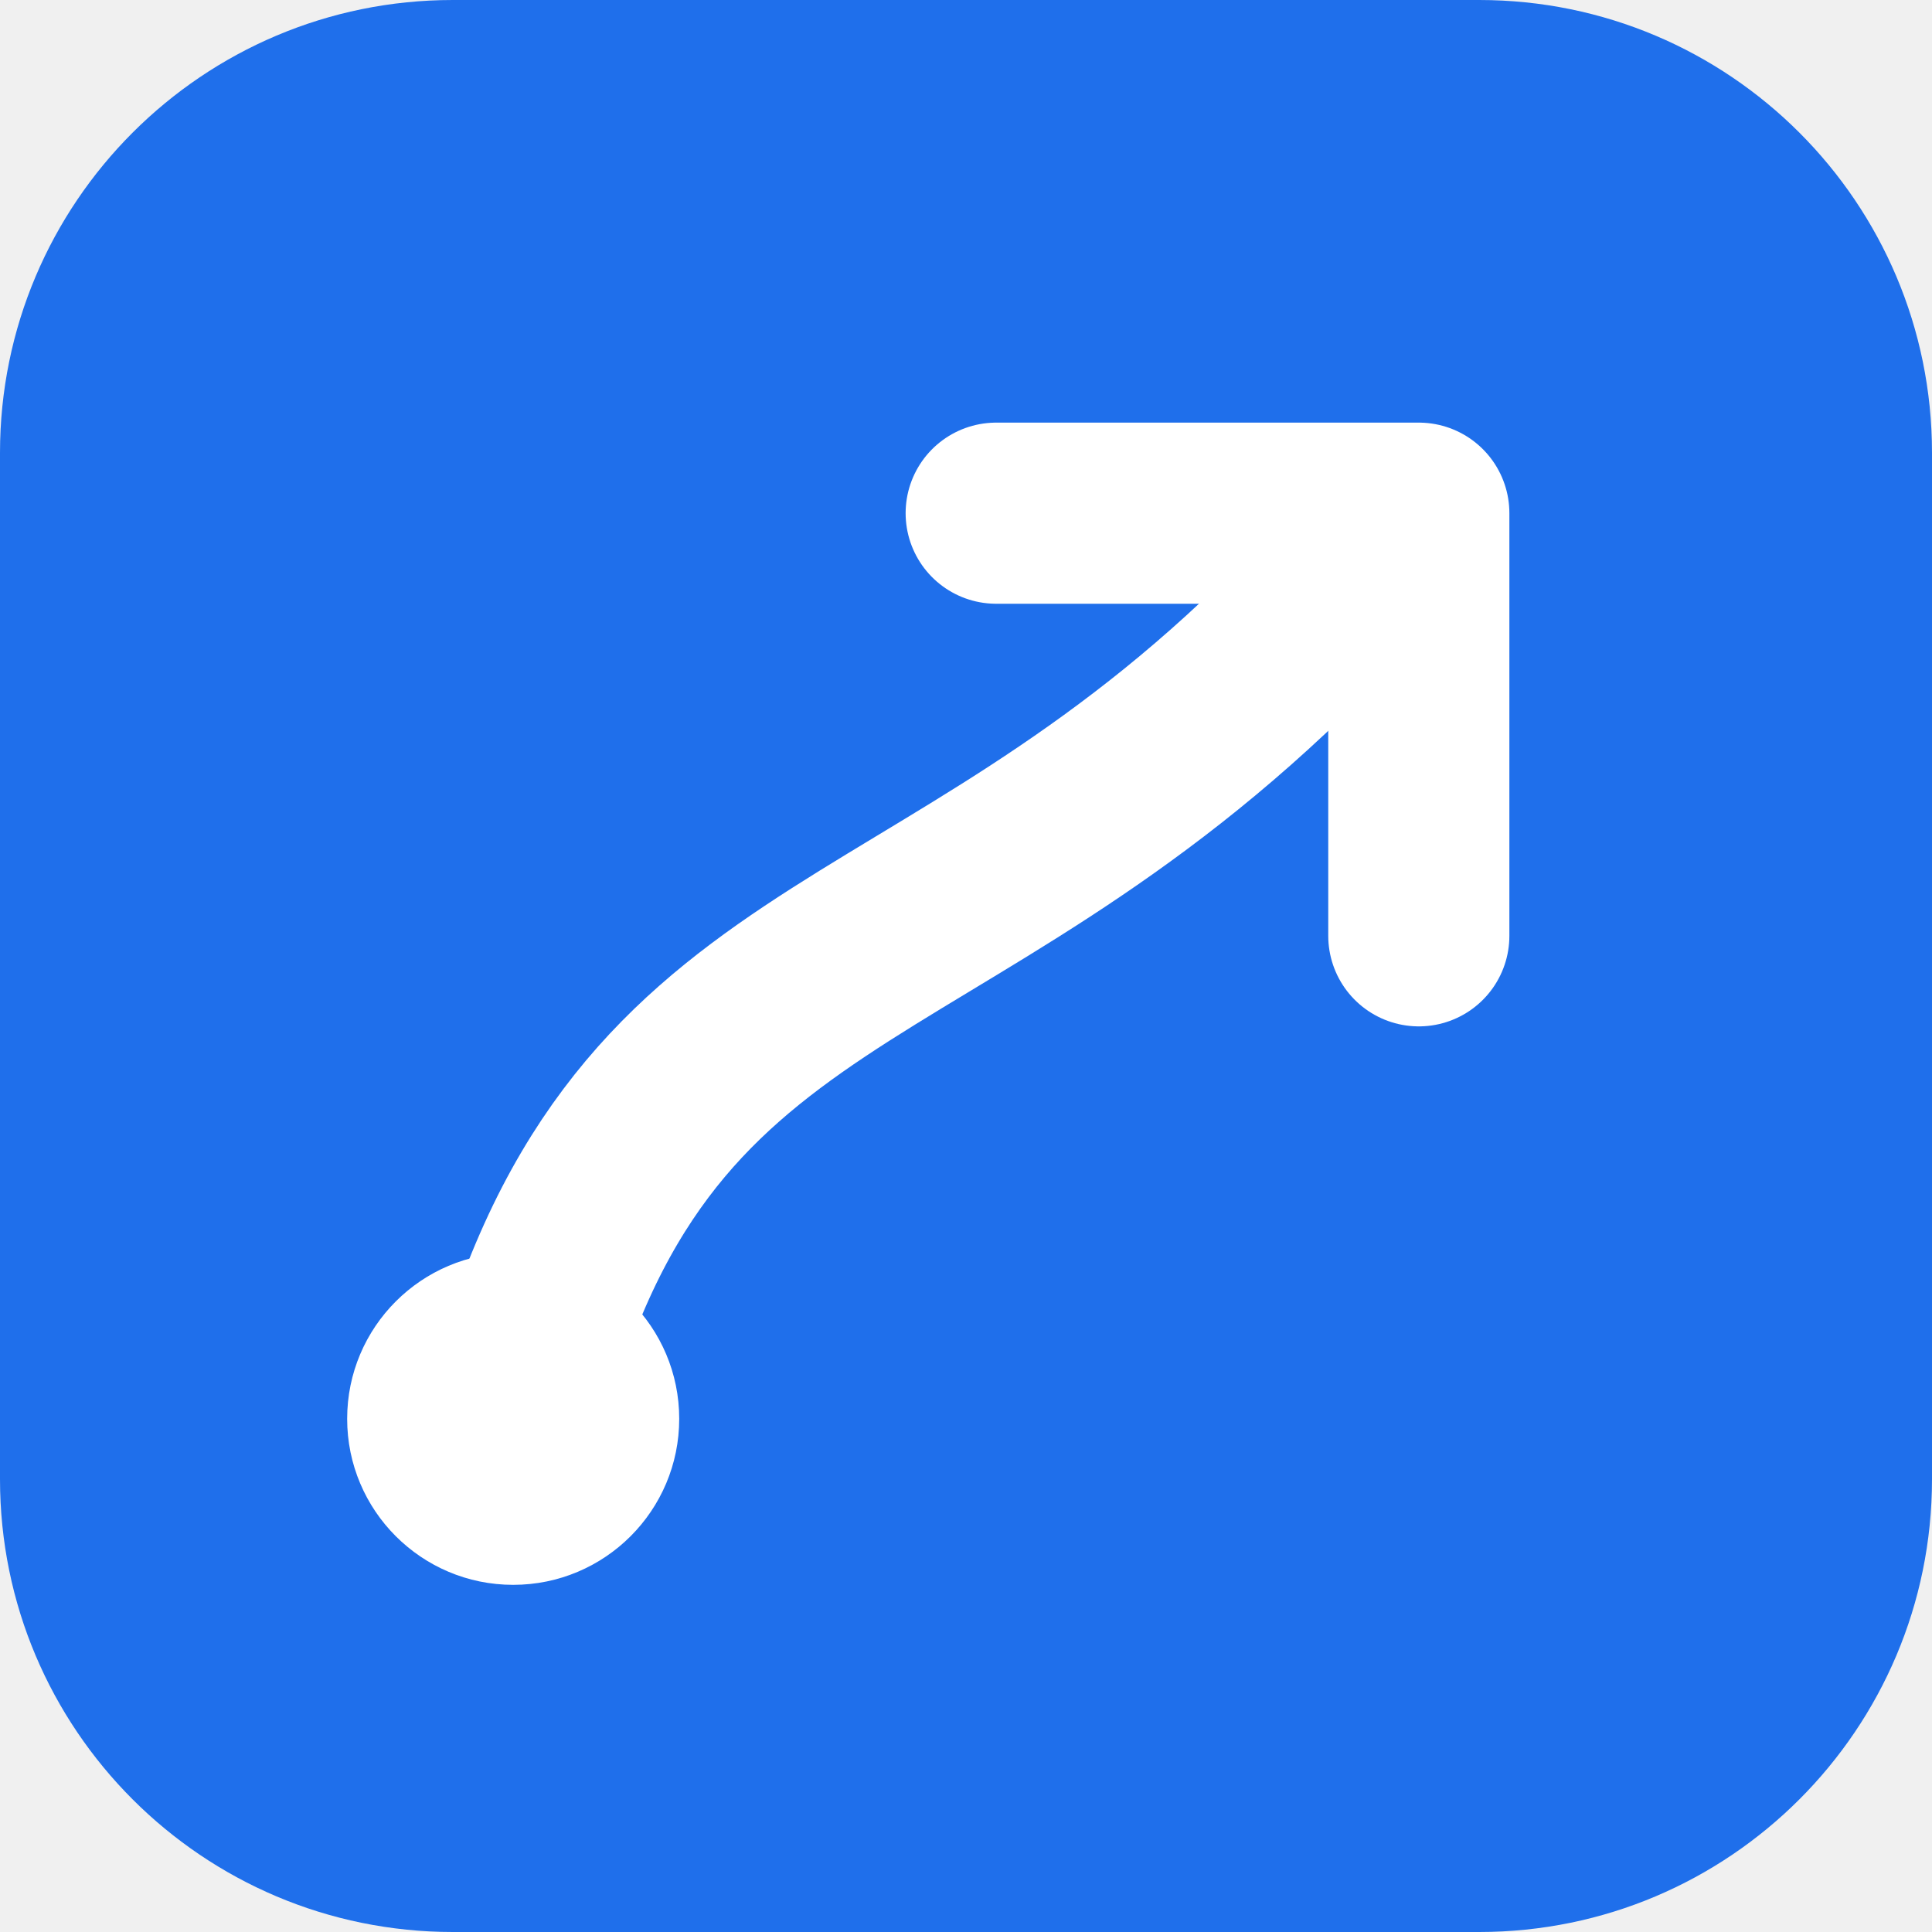
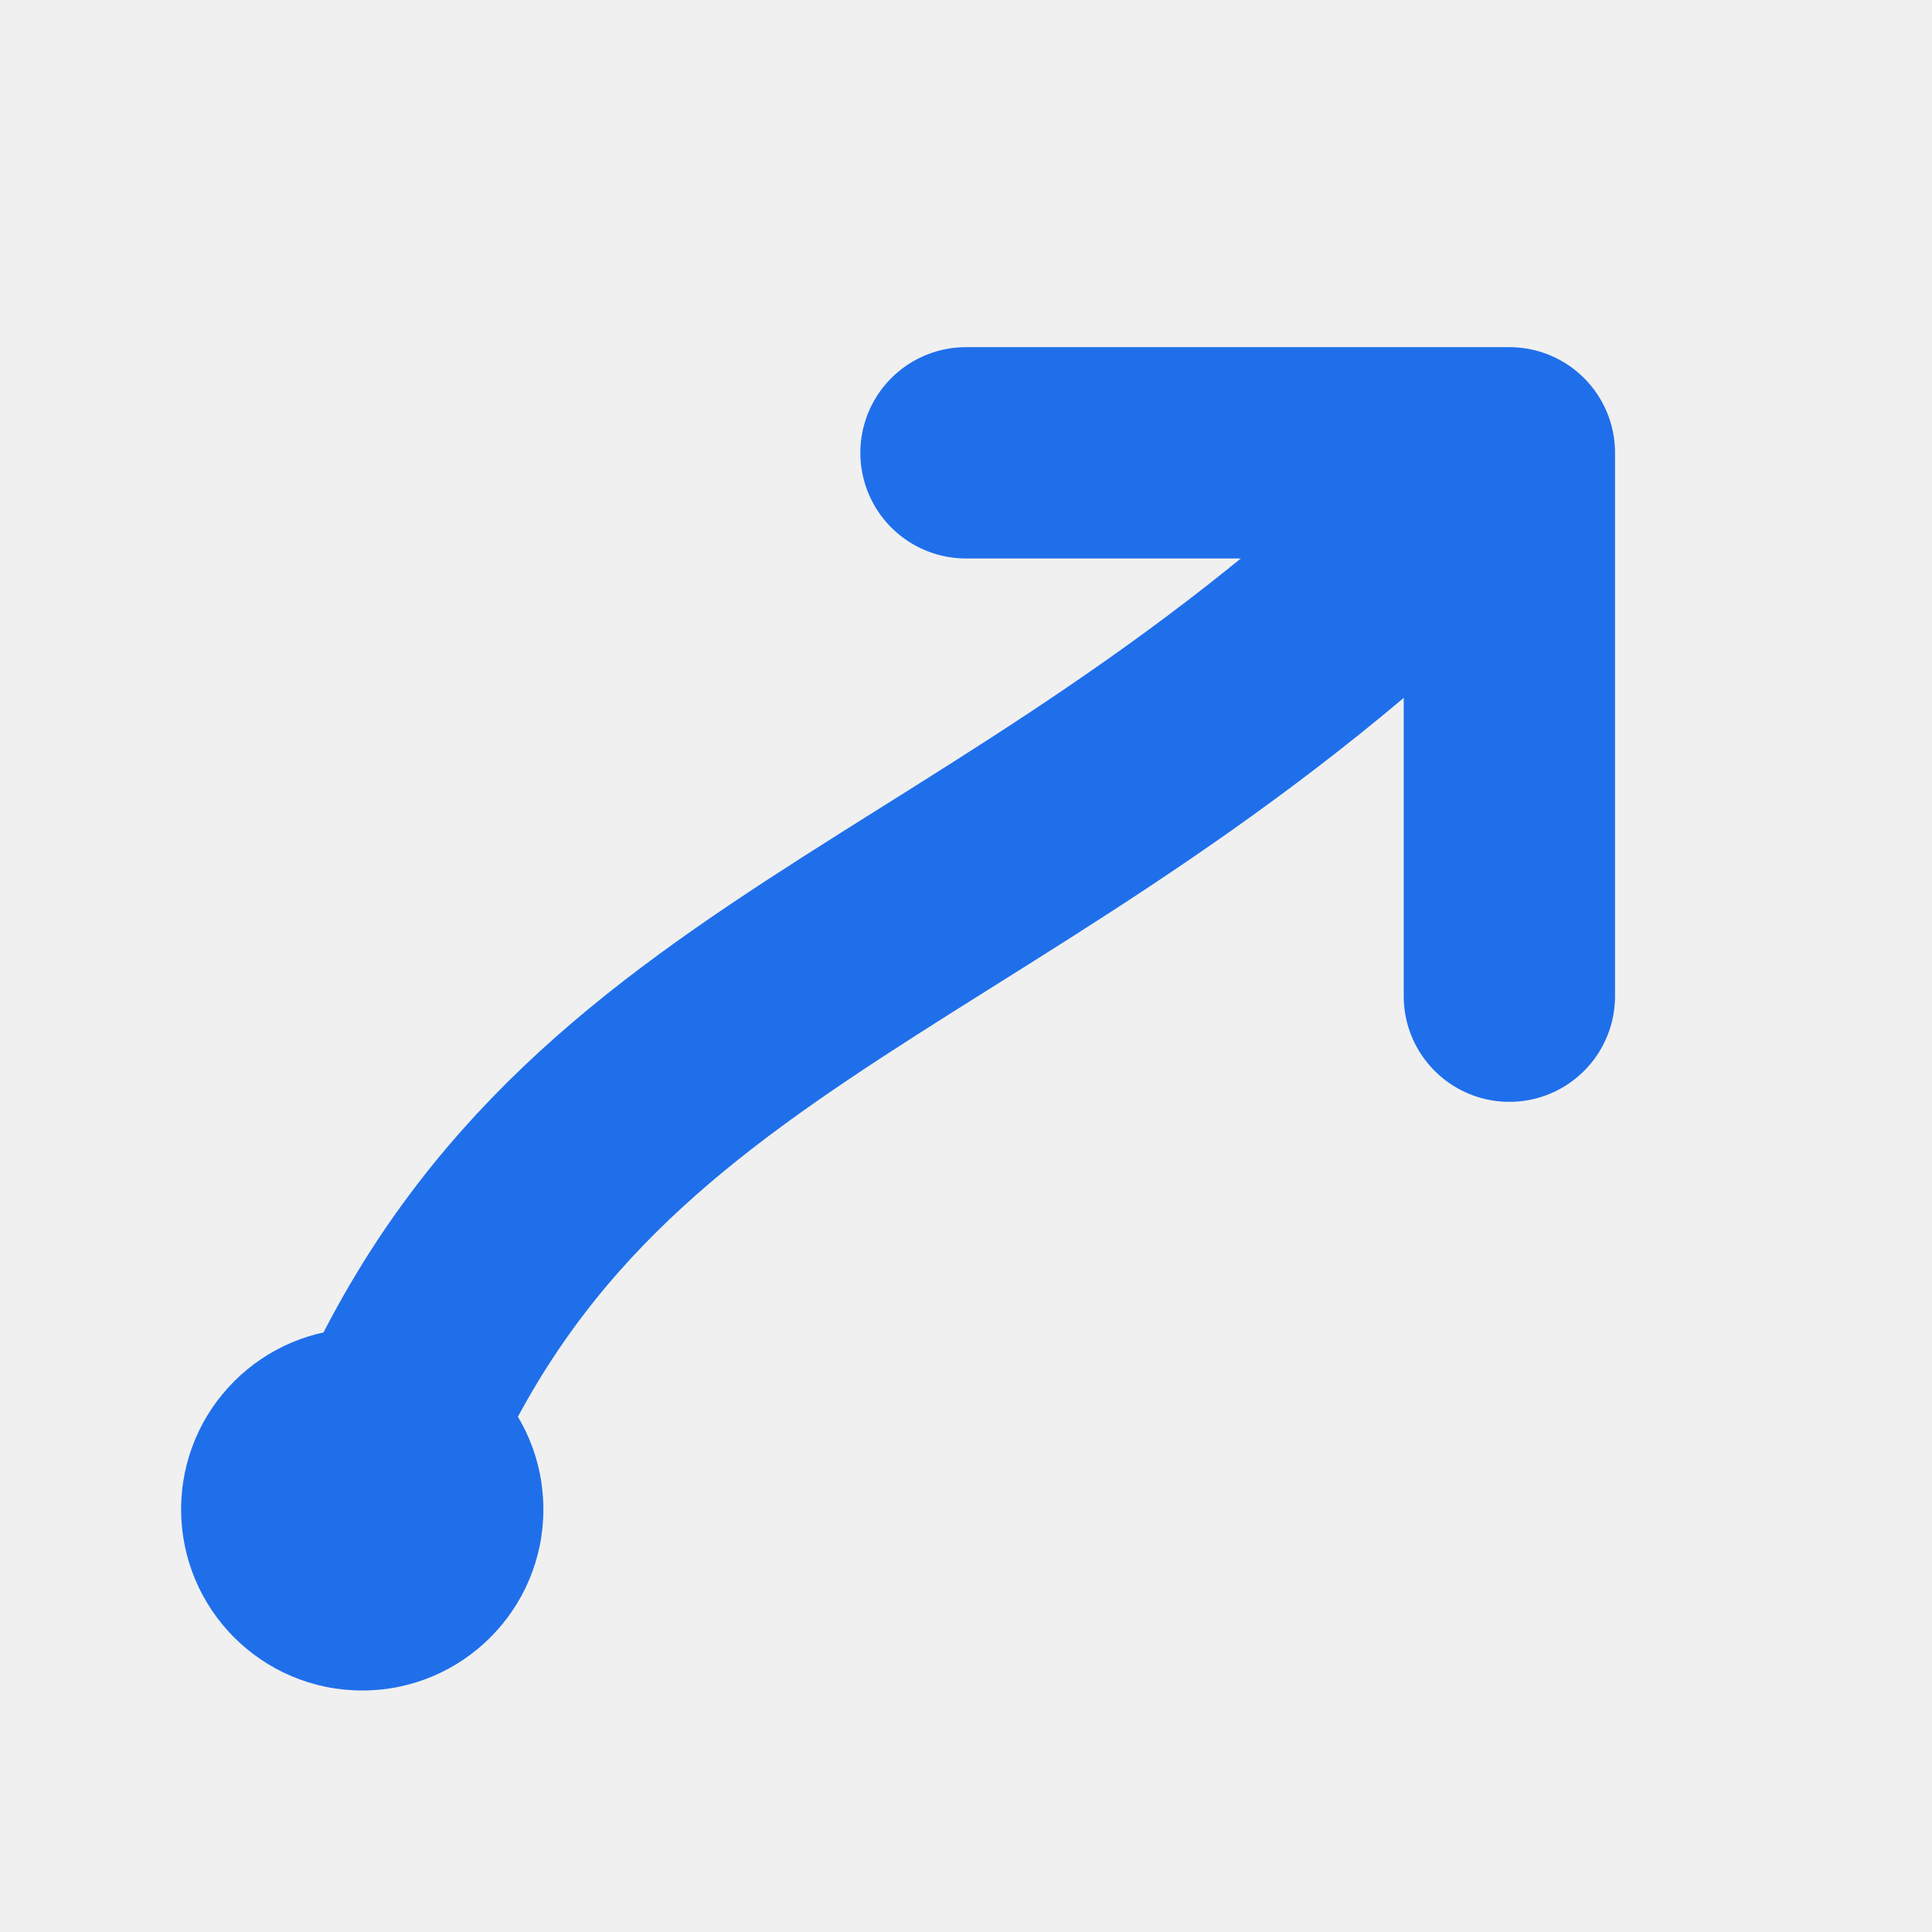
<svg xmlns="http://www.w3.org/2000/svg" viewBox="0 0 64 64" role="img" aria-label="WayPointAI">
-   <rect width="64" height="64" rx="15" fill="#1f6feb" />
-   <circle cx="17" cy="47" r="5.5" fill="#ffffff" />
-   <path d="M17 47 C 21 31, 31 33, 43 21" fill="none" stroke="#ffffff" stroke-width="6" stroke-linecap="round" />
-   <path d="M33 17 H47 V31" fill="none" stroke="#ffffff" stroke-width="6" stroke-linecap="round" stroke-linejoin="round" />
+   <g fill="none" stroke="#1f6feb" stroke-width="7" stroke-linecap="round" stroke-linejoin="round">
+     <path d="M12 50 C 18 33, 32 32, 47 18" />
+     <path d="M32 15 H50 V33" />
+   </g>
+   <circle cx="12" cy="50" r="6" fill="#1f6feb" />
</svg>
